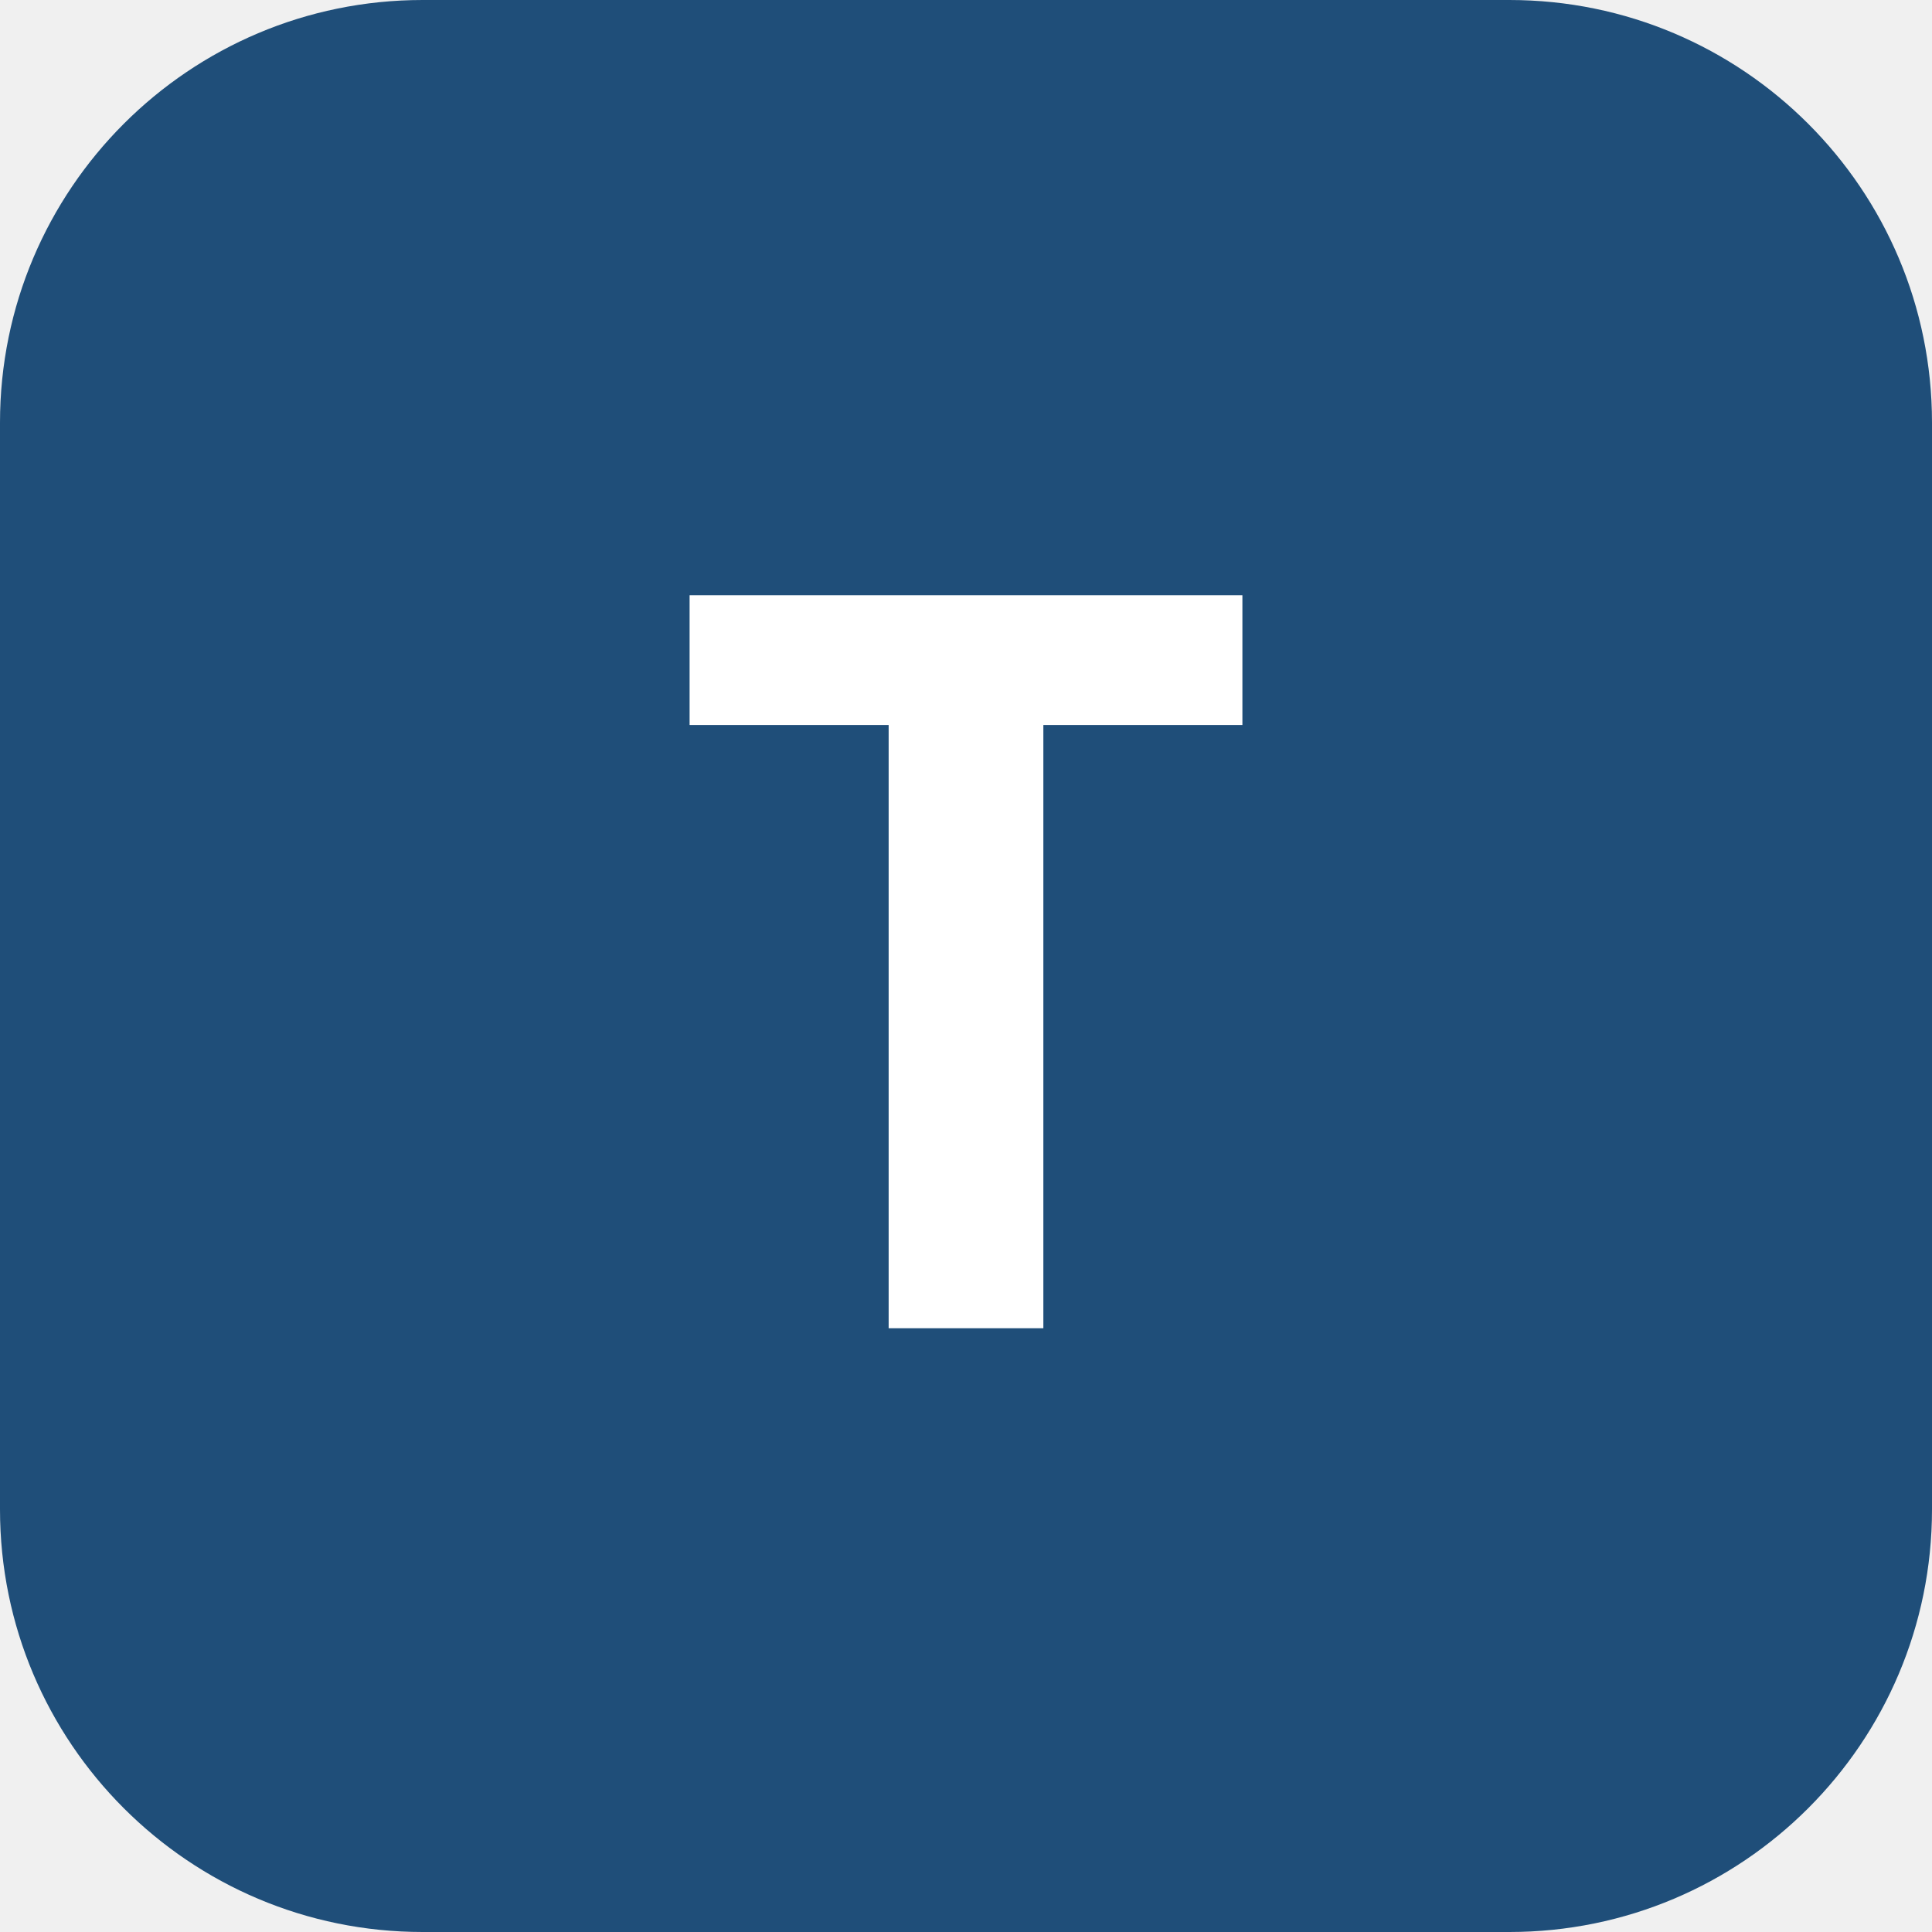
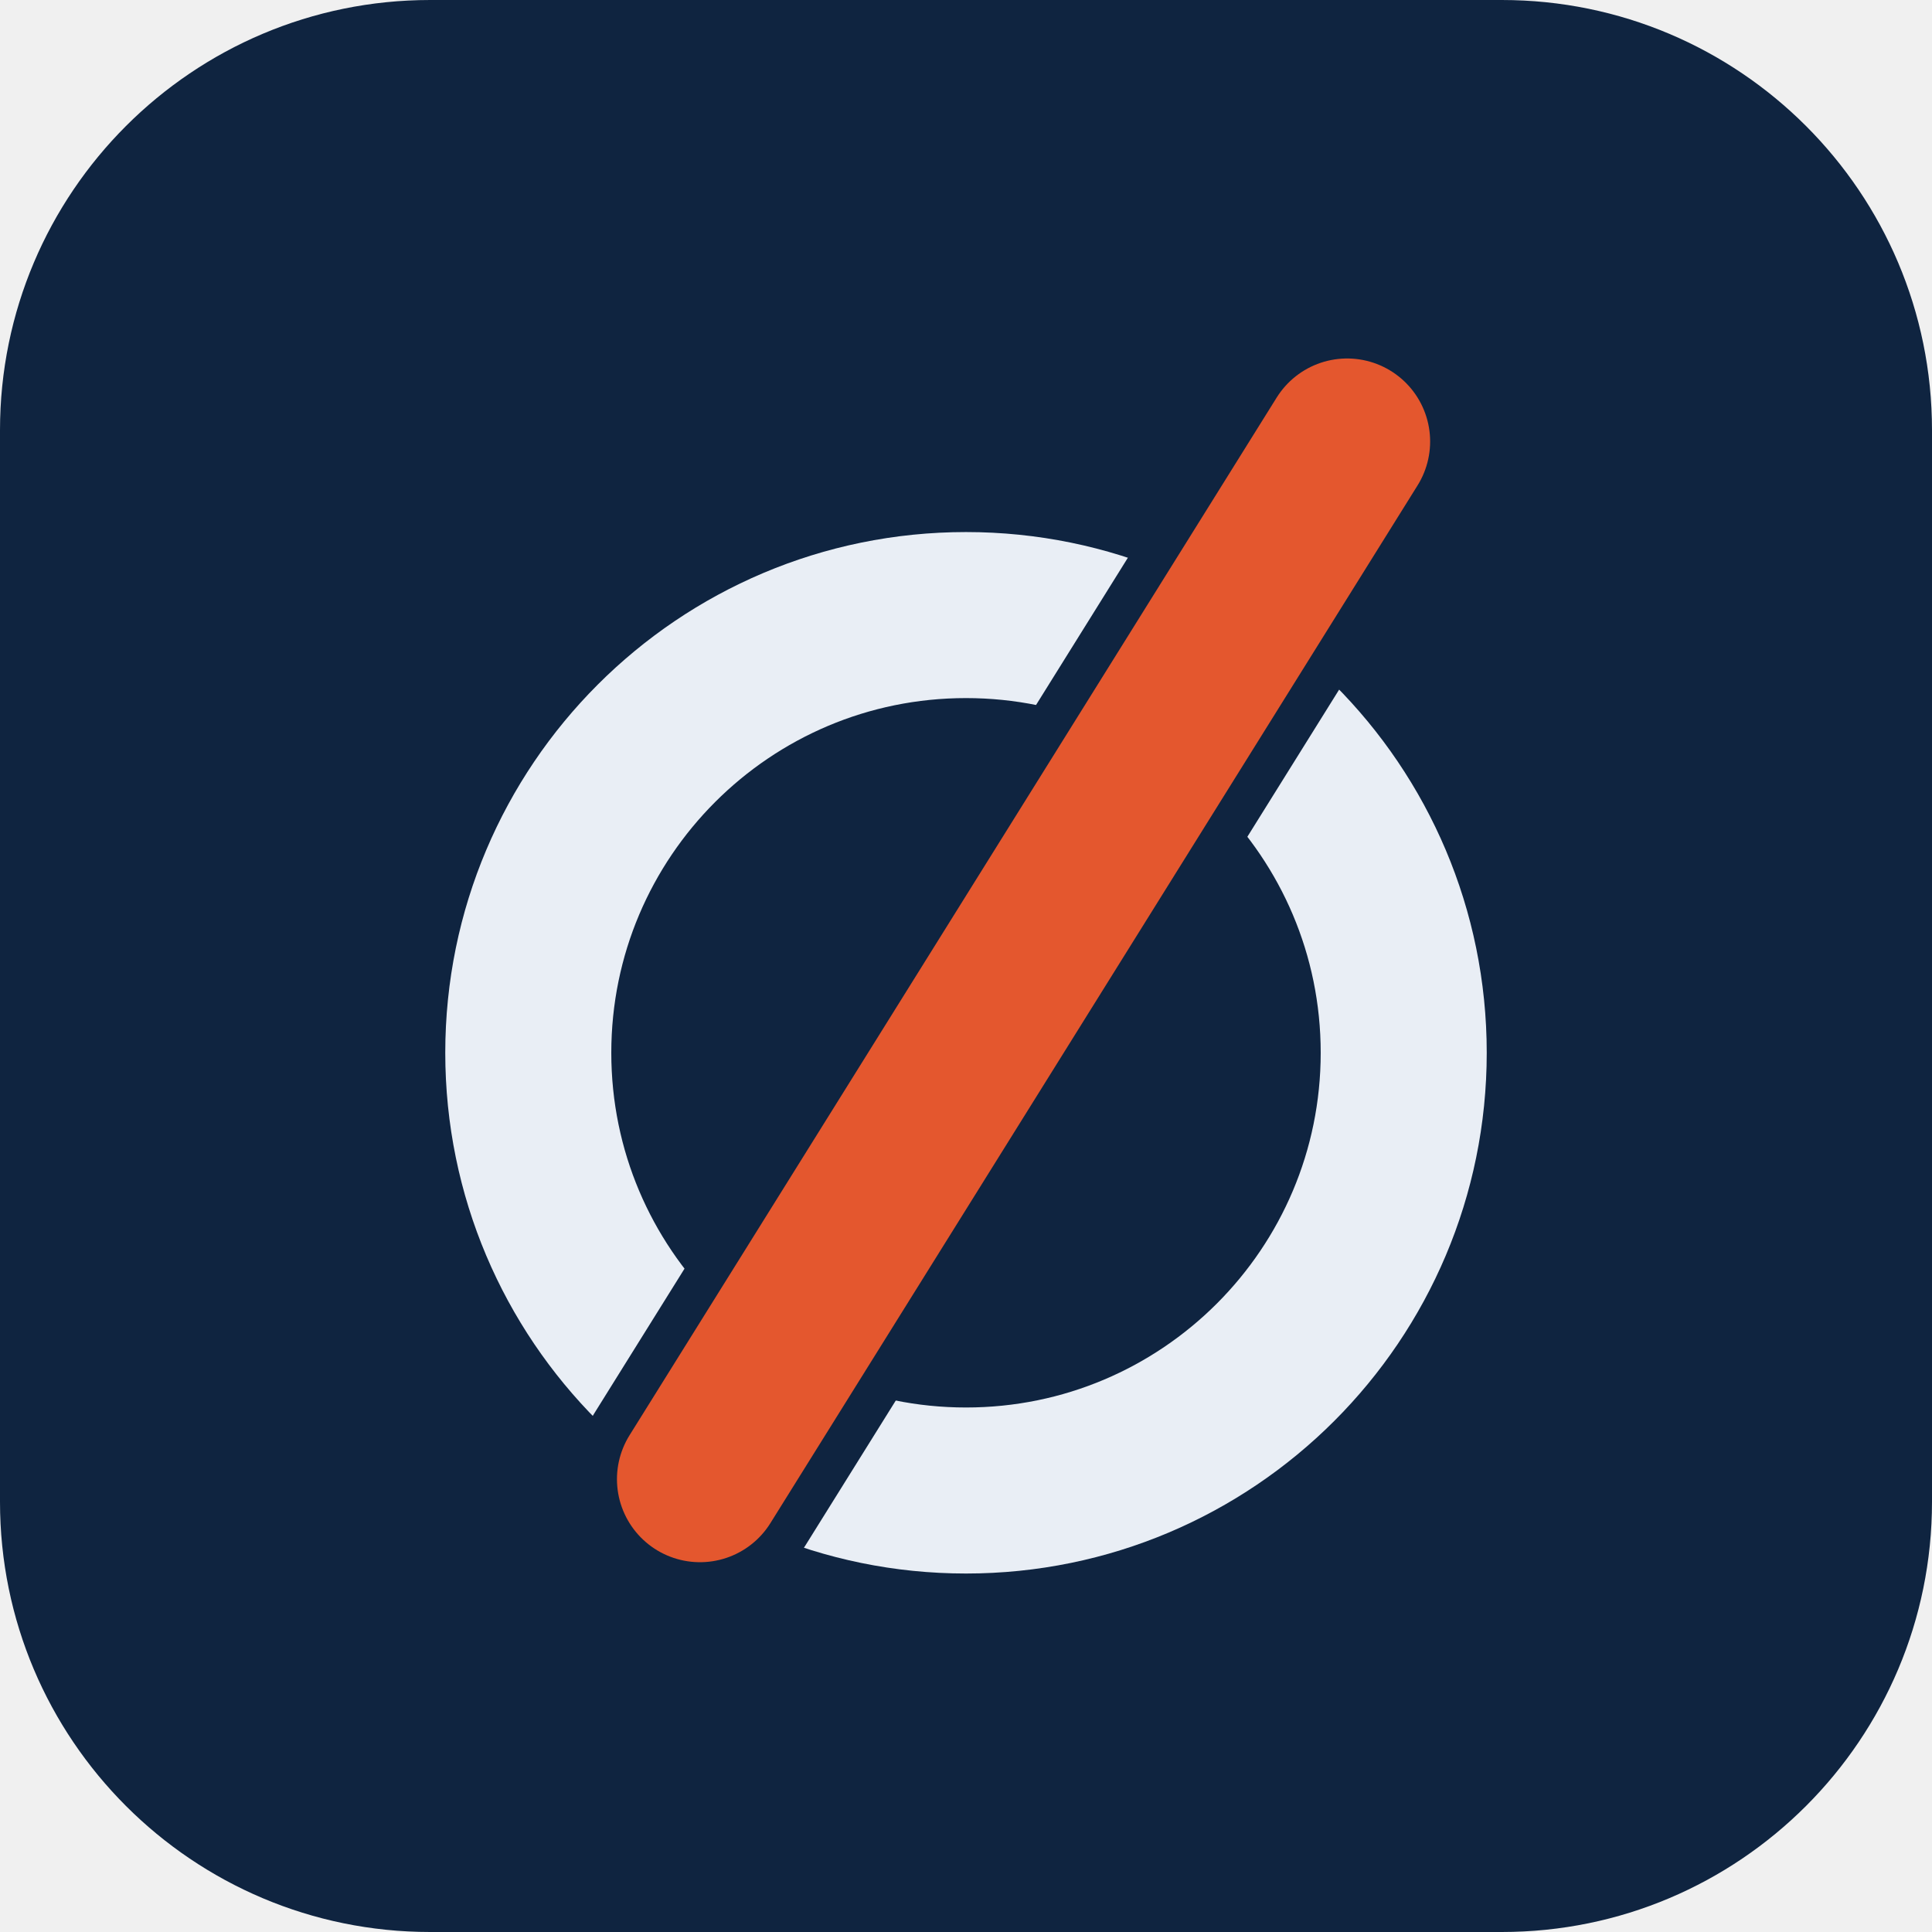
- <svg xmlns="http://www.w3.org/2000/svg" viewBox="0 0 64 64">
-   <rect width="64" height="64" rx="14" fill="#1f4e79" />
-   <text x="32" y="44" font-family="system-ui,sans-serif" font-size="34" font-weight="700" fill="#fff" text-anchor="middle">T</text>
+ <svg xmlns="http://www.w3.org/2000/svg" viewBox="0 0 1024 1024" role="img" aria-label="Tjuvstart">
+   <rect width="1024" height="1024" rx="228" fill="#0f2440" />
+   <circle cx="512" cy="558" r="232" fill="none" stroke="#e9eef5" stroke-width="88" />
+   <line x1="371" y1="784" x2="714" y2="234" stroke-linecap="round" stroke="#0f2440" stroke-width="132" />
+   <line x1="371" y1="784" x2="714" y2="234" stroke-linecap="round" stroke="#e4572e" stroke-width="88" />
</svg>
